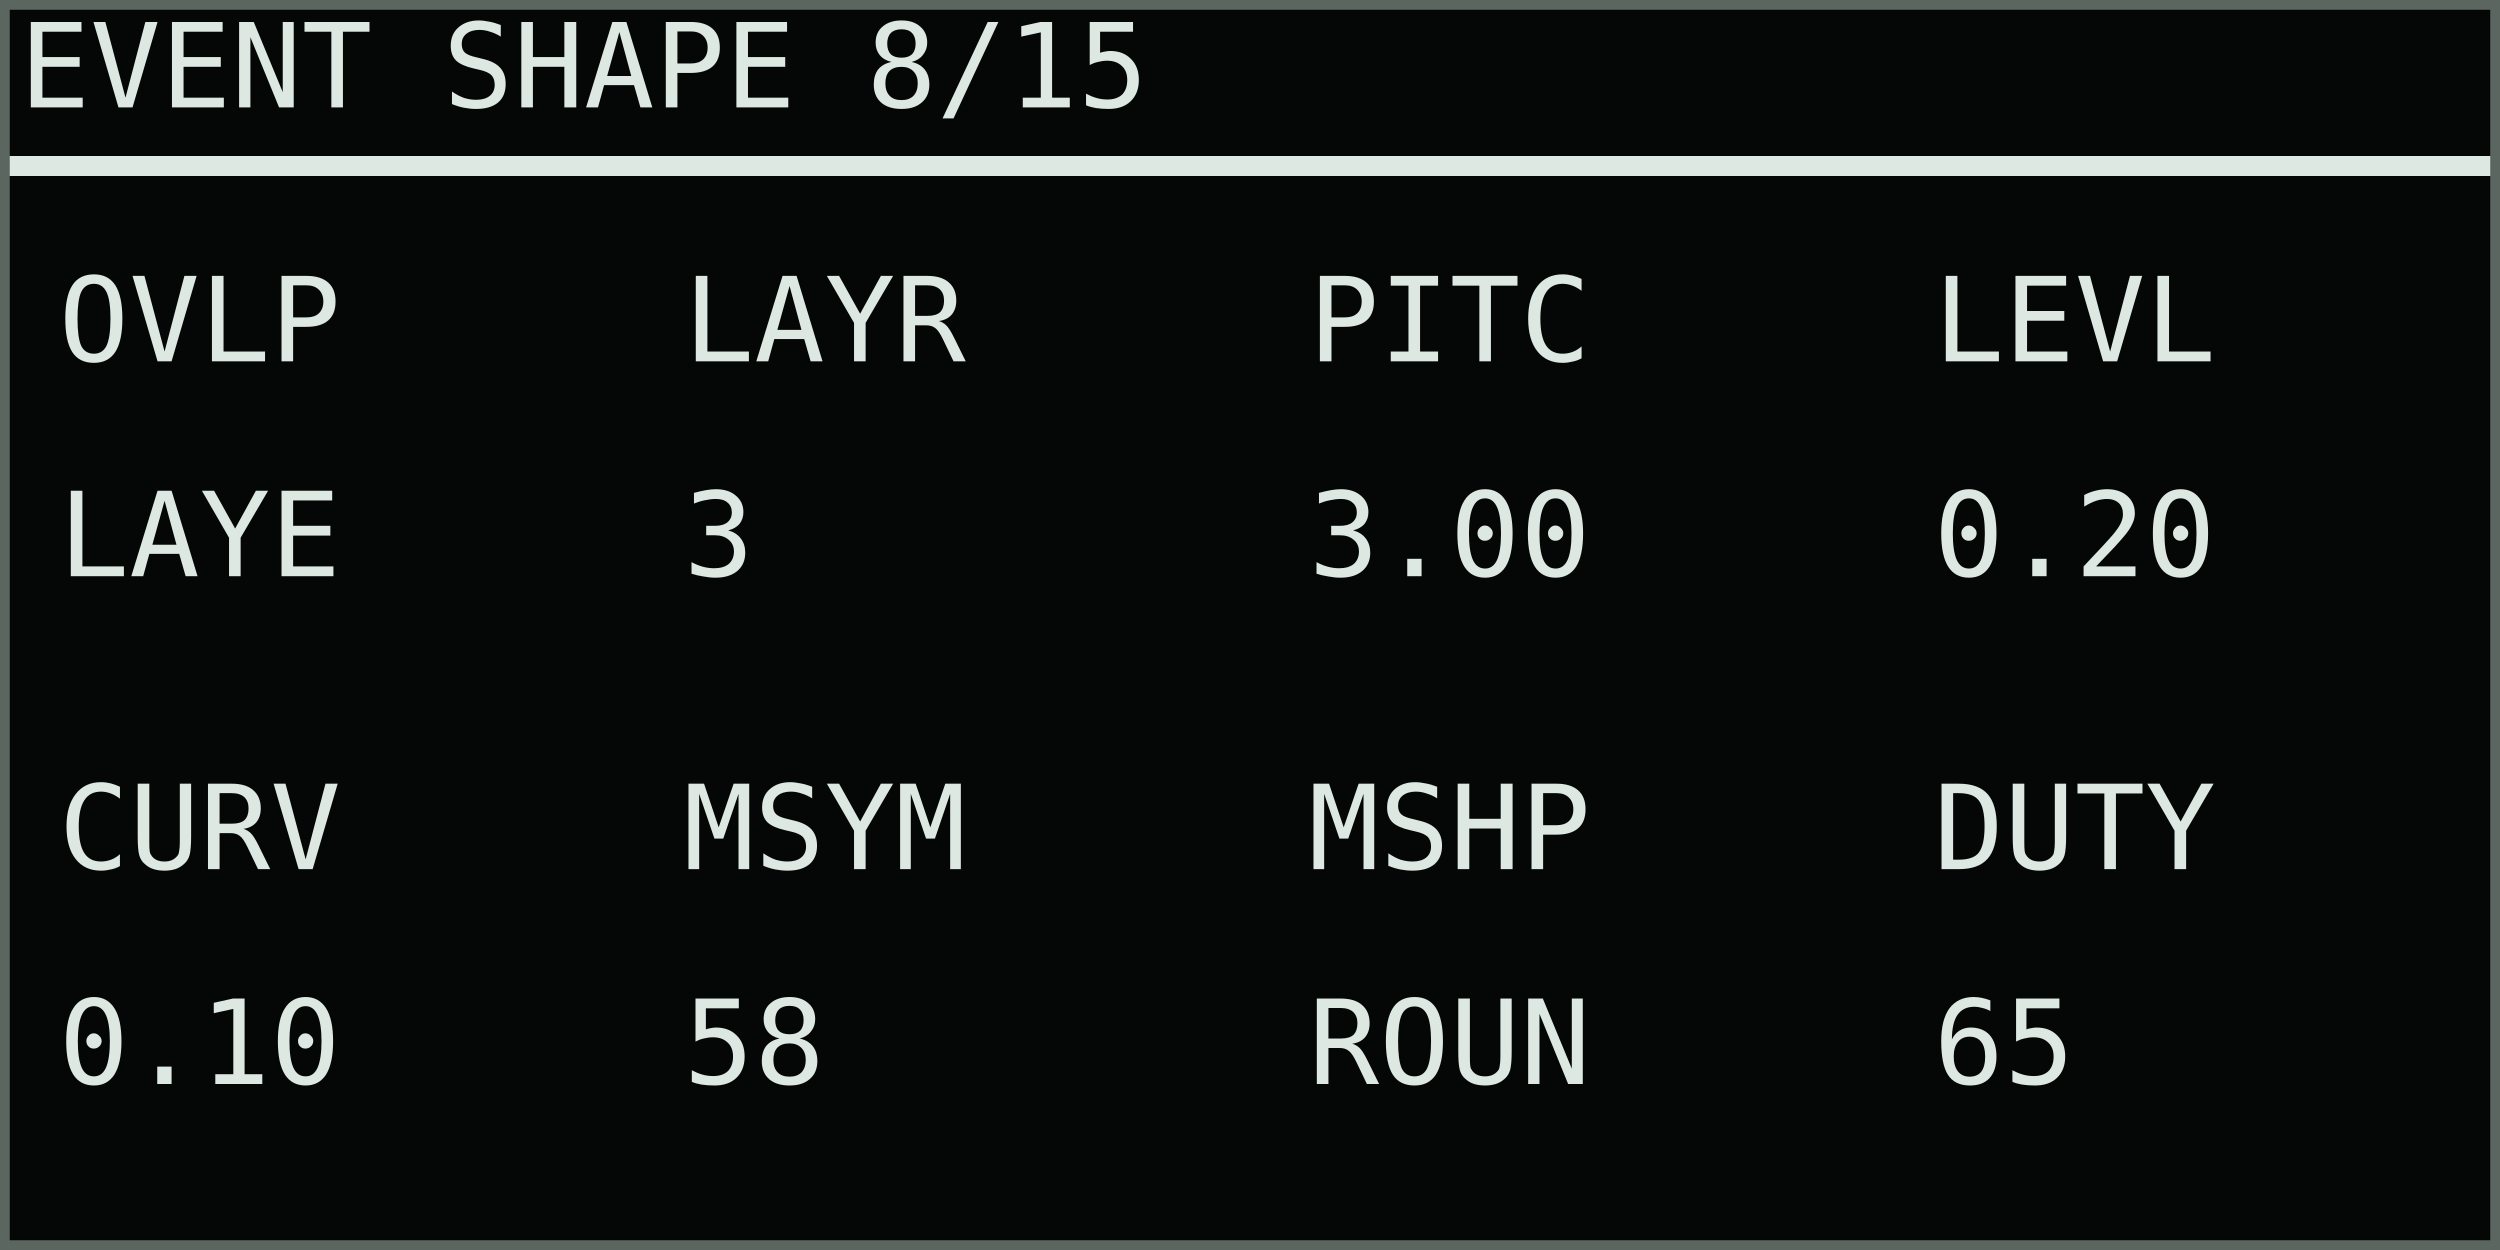
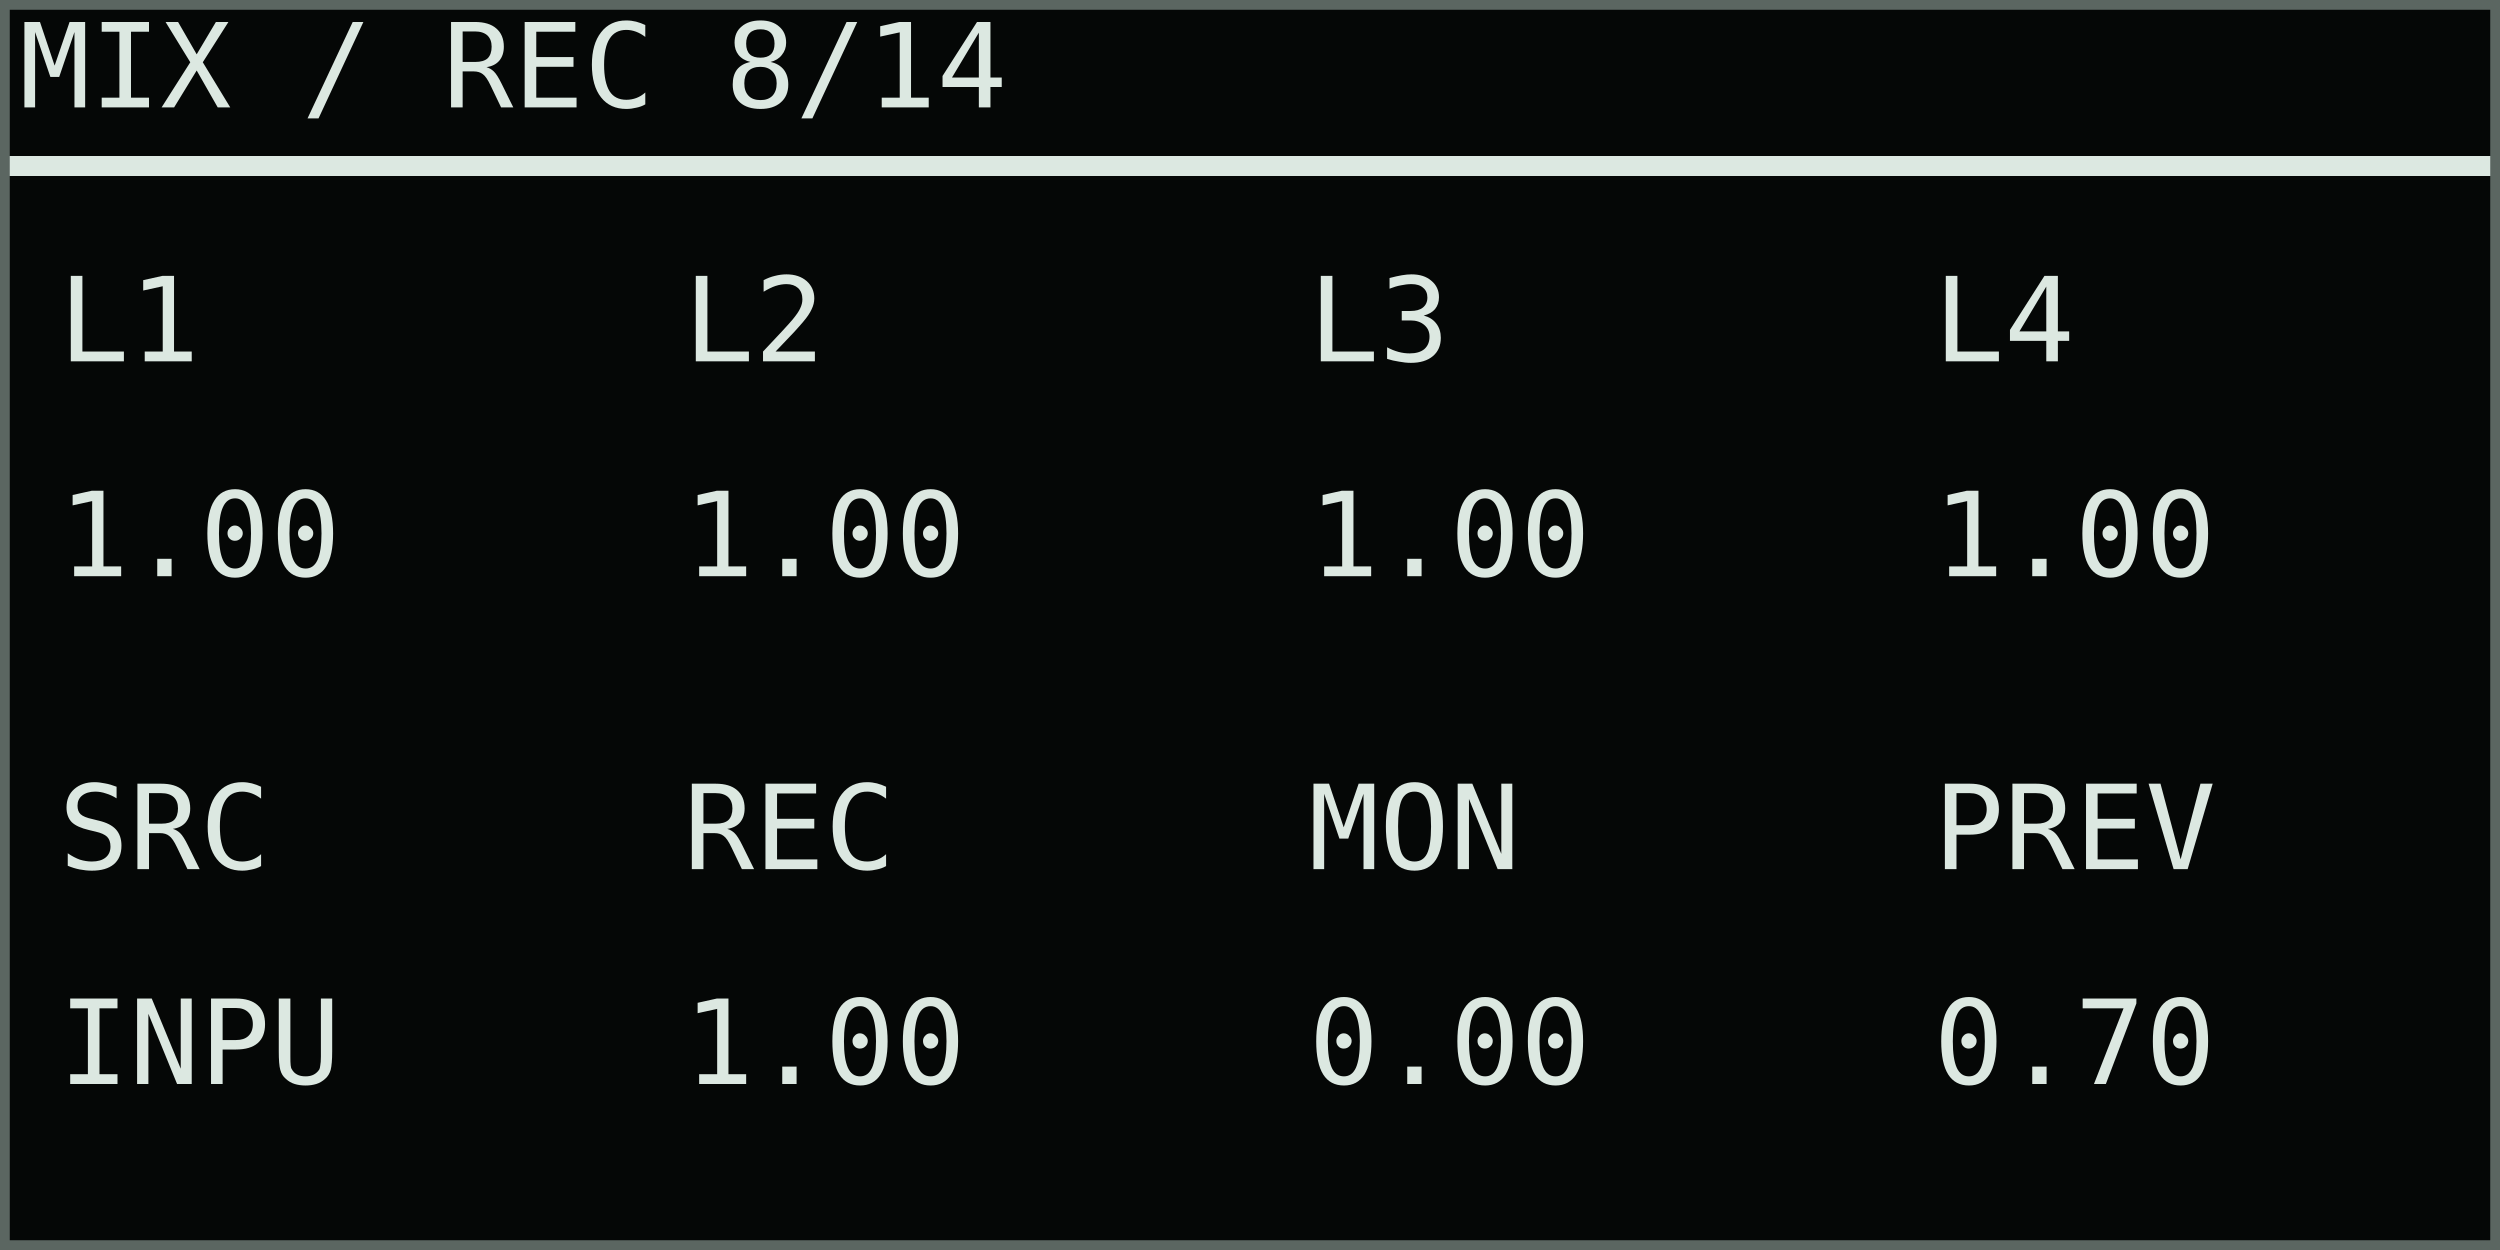
<svg xmlns="http://www.w3.org/2000/svg" width="768" height="384" viewBox="0 0 128 64" role="img" aria-labelledby="title desc">
  <rect width="128" height="64" fill="#050706" />
  <g shape-rendering="crispEdges" font-family="DejaVu Sans Mono, IBM Plex Mono, monospace" font-size="6" font-style="normal" font-weight="400" text-rendering="geometricPrecision">
-     <text x="1" y="5.5" fill="#dce8e1">EVENT SHAPE 8/15</text>
+     <text x="1" y="5.5" fill="#dce8e1">MIX / REC 8/14</text>
    <rect x="0" y="8" width="128" height="1" fill="#dce8e1" />
-     <text x="3" y="18.5" fill="#dce8e1">OVLP</text>
-     <text x="3" y="29.5" fill="#dce8e1">LAYE</text>
-     <text x="35" y="18.5" fill="#dce8e1">LAYR</text>
-     <text x="35" y="29.5" fill="#dce8e1">3</text>
-     <text x="67" y="18.5" fill="#dce8e1">PITC</text>
-     <text x="67" y="29.5" fill="#dce8e1">3.00</text>
-     <text x="99" y="18.5" fill="#dce8e1">LEVL</text>
-     <text x="99" y="29.5" fill="#dce8e1">0.20</text>
-     <text x="3" y="44.5" fill="#dce8e1">CURV</text>
-     <text x="3" y="55.5" fill="#dce8e1">0.10</text>
-     <text x="35" y="44.5" fill="#dce8e1">MSYM</text>
-     <text x="35" y="55.5" fill="#dce8e1">58</text>
-     <text x="67" y="44.5" fill="#dce8e1">MSHP</text>
-     <text x="67" y="55.5" fill="#dce8e1">ROUN</text>
-     <text x="99" y="44.5" fill="#dce8e1">DUTY</text>
-     <text x="99" y="55.5" fill="#dce8e1">65</text>
+     <text x="3" y="18.5" fill="#dce8e1">L1</text>
+     <text x="3" y="29.5" fill="#dce8e1">1.00</text>
+     <text x="35" y="18.5" fill="#dce8e1">L2</text>
+     <text x="35" y="29.5" fill="#dce8e1">1.00</text>
+     <text x="67" y="18.5" fill="#dce8e1">L3</text>
+     <text x="67" y="29.5" fill="#dce8e1">1.00</text>
+     <text x="99" y="18.5" fill="#dce8e1">L4</text>
+     <text x="99" y="29.5" fill="#dce8e1">1.00</text>
+     <text x="3" y="44.5" fill="#dce8e1">SRC</text>
+     <text x="3" y="55.5" fill="#dce8e1">INPU</text>
+     <text x="35" y="44.5" fill="#dce8e1">REC</text>
+     <text x="35" y="55.5" fill="#dce8e1">1.00</text>
+     <text x="67" y="44.5" fill="#dce8e1">MON</text>
+     <text x="67" y="55.5" fill="#dce8e1">0.00</text>
+     <text x="99" y="44.5" fill="#dce8e1">PREV</text>
+     <text x="99" y="55.5" fill="#dce8e1">0.70</text>
  </g>
  <rect x="0.25" y="0.25" width="127.5" height="63.5" fill="none" stroke="#5b6661" stroke-width="0.5" />
</svg>
